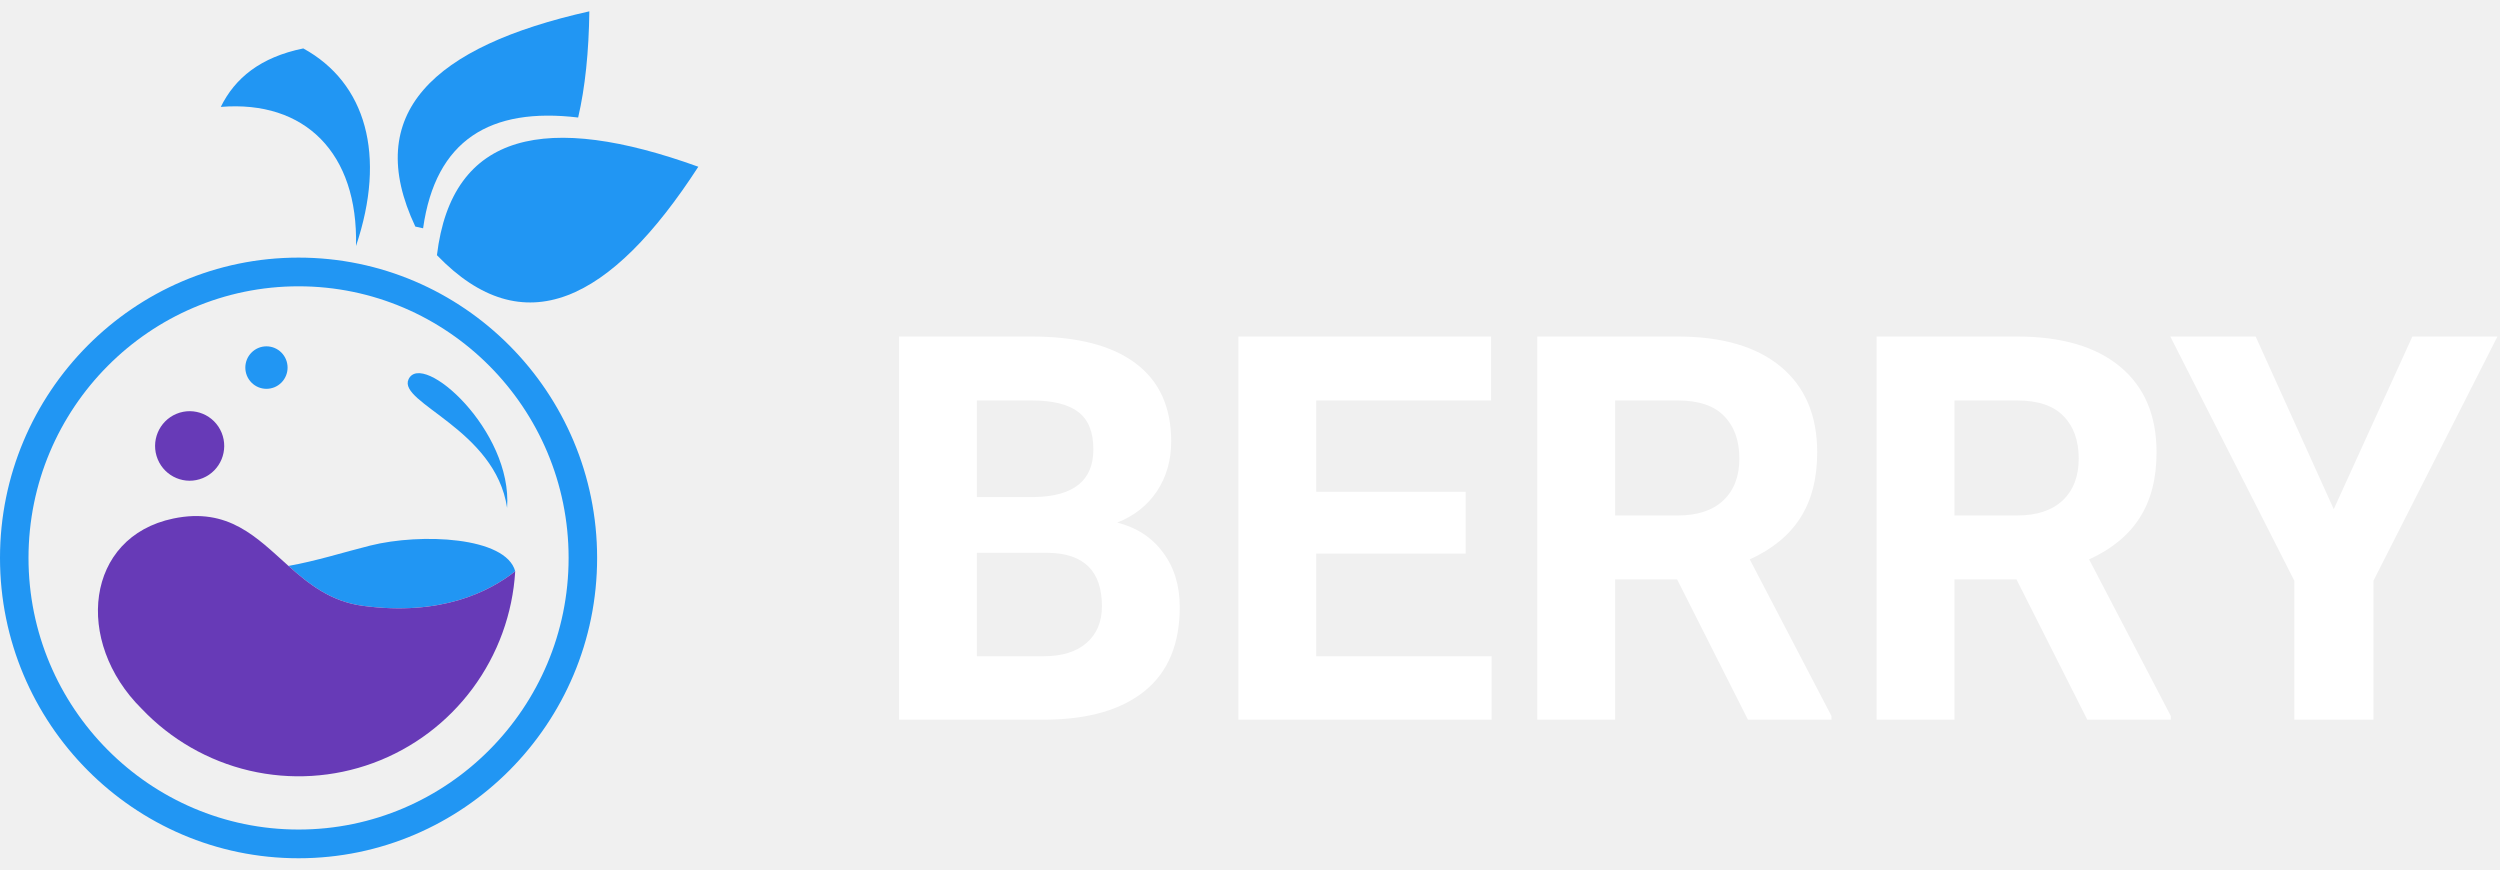
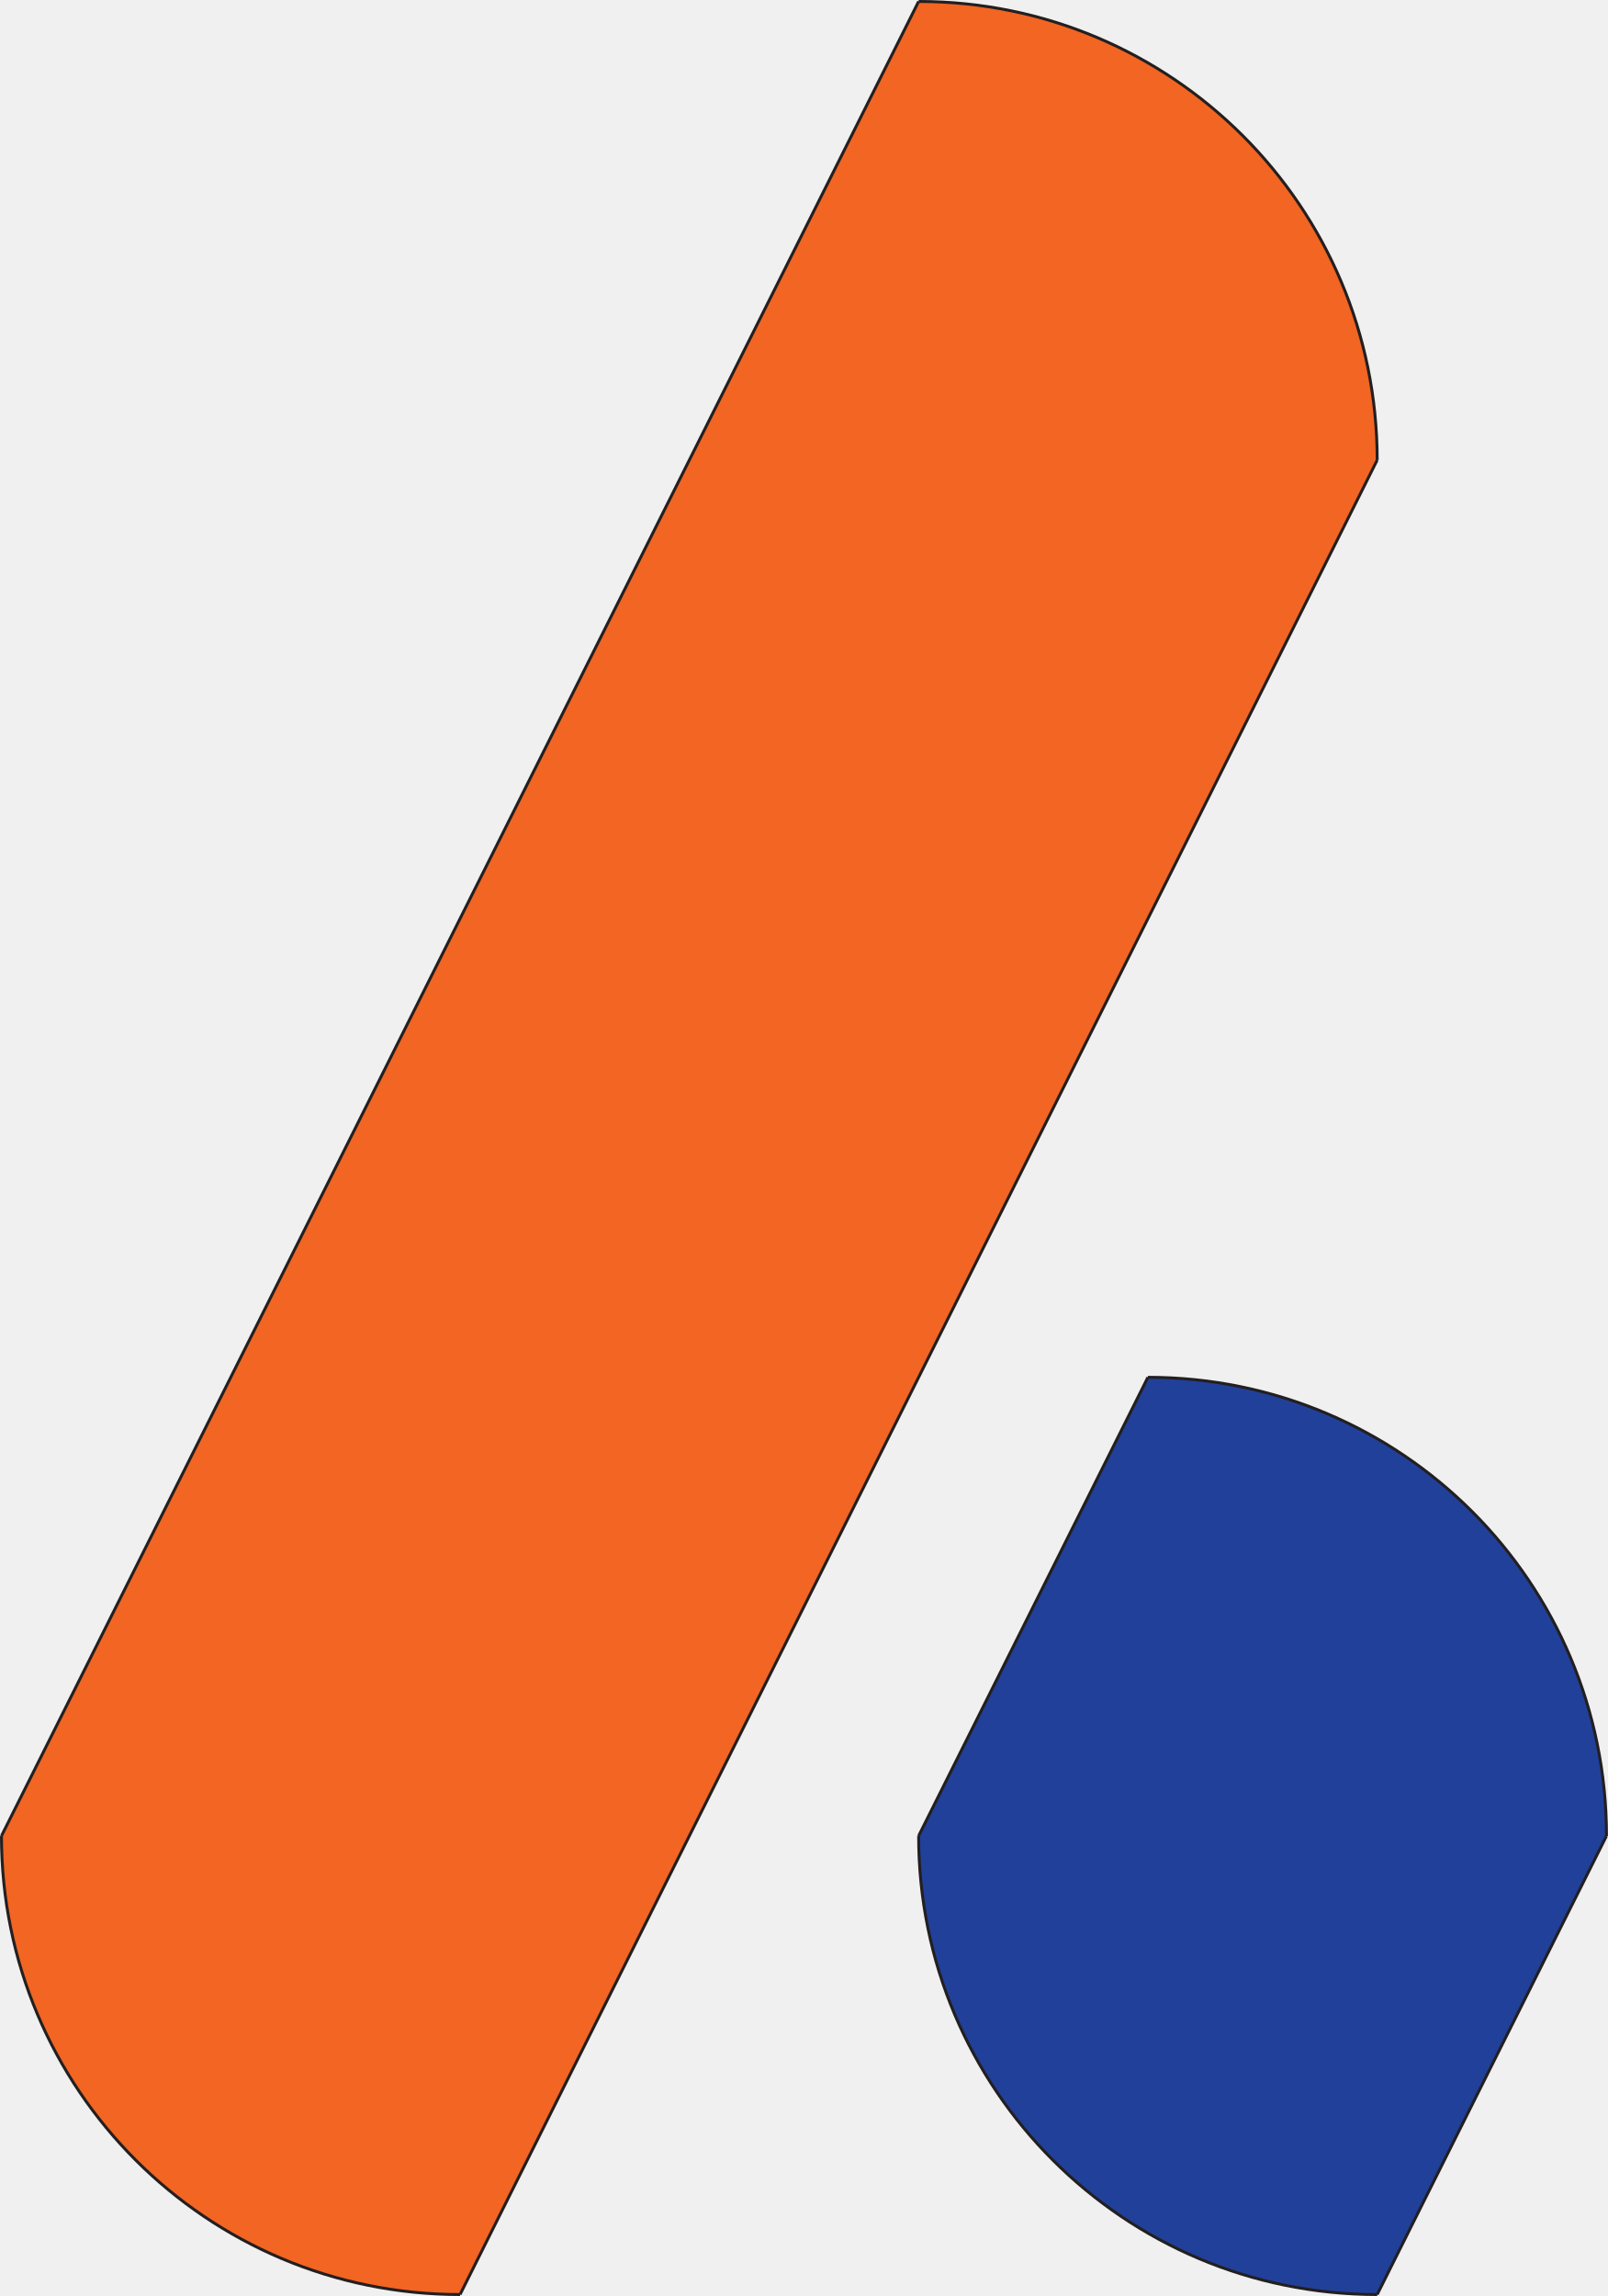
- <svg xmlns="http://www.w3.org/2000/svg" width="92" height="32" viewBox="0 0 92 32" fill="none">
-   <path d="M33.085 26.484V12.384H37.954C39.641 12.384 40.92 12.713 41.792 13.372C42.664 14.024 43.1 14.982 43.1 16.248C43.1 16.939 42.925 17.549 42.575 18.078C42.225 18.601 41.738 18.985 41.114 19.231C41.827 19.411 42.387 19.776 42.795 20.325C43.208 20.874 43.415 21.545 43.415 22.339C43.415 23.695 42.989 24.721 42.136 25.419C41.283 26.116 40.067 26.471 38.489 26.484H33.085ZM35.949 20.344V24.15H38.403C39.078 24.15 39.603 23.989 39.978 23.666C40.36 23.337 40.551 22.885 40.551 22.31C40.551 21.019 39.892 20.364 38.575 20.344H35.949ZM35.949 18.291H38.069C39.514 18.265 40.236 17.681 40.236 16.538C40.236 15.899 40.051 15.441 39.682 15.163C39.319 14.879 38.743 14.737 37.954 14.737H35.949V18.291ZM53.937 20.373H48.437V24.15H54.891V26.484H45.573V12.384H54.872V14.737H48.437V18.098H53.937V20.373ZM61.718 21.322H59.436V26.484H56.572V12.384H61.736C63.379 12.384 64.645 12.755 65.537 13.498C66.428 14.24 66.873 15.289 66.873 16.645C66.873 17.607 66.666 18.411 66.253 19.056C65.846 19.695 65.225 20.206 64.391 20.586L67.398 26.349V26.484H64.324L61.718 21.322ZM59.436 18.969H61.746C62.466 18.969 63.023 18.785 63.417 18.417C63.811 18.043 64.009 17.529 64.009 16.877C64.009 16.212 63.821 15.689 63.446 15.309C63.077 14.928 62.507 14.737 61.736 14.737H59.436V18.969ZM74.206 21.322H71.924V26.484H69.059V12.384H74.225C75.867 12.384 77.134 12.755 78.025 13.498C78.916 14.24 79.361 15.289 79.361 16.645C79.361 17.607 79.154 18.411 78.74 19.056C78.333 19.695 77.713 20.206 76.879 20.586L79.886 26.349V26.484H76.812L74.206 21.322ZM71.924 18.969H74.234C74.953 18.969 75.51 18.785 75.905 18.417C76.3 18.043 76.497 17.529 76.497 16.877C76.497 16.212 76.309 15.689 75.934 15.309C75.564 14.928 74.995 14.737 74.225 14.737H71.924V18.969ZM85.882 18.737L88.775 12.384H91.906L87.343 21.371V26.484H84.431V21.371L79.867 12.384H83.008L85.882 18.737Z" fill="white" />
-   <path d="M10.987 31.584C4.928 31.584 0 26.626 0 20.532C0 14.438 4.929 9.48 10.987 9.48C17.045 9.48 21.974 14.438 21.974 20.532C21.974 26.626 17.046 31.584 10.987 31.584ZM10.987 10.536C5.508 10.536 1.049 15.02 1.049 20.532C1.049 26.044 5.508 30.527 10.987 30.527C16.466 30.527 20.925 26.043 20.925 20.531C20.925 15.019 16.467 10.536 10.987 10.536Z" fill="#2196F3" />
-   <path d="M18.96 21.023C18.618 19.748 15.485 19.611 13.62 20.078C12.644 20.323 11.646 20.643 10.616 20.826C11.37 21.499 12.179 22.135 13.34 22.293C16.221 22.684 18.011 21.775 18.96 21.023Z" fill="#2196F3" />
-   <path d="M13.34 22.293C12.176 22.135 11.37 21.499 10.616 20.826C9.45 19.786 8.413 18.658 6.377 19.082C3.141 19.757 2.715 23.608 5.214 26.083C6.287 27.213 7.665 28.004 9.178 28.359C10.691 28.713 12.274 28.616 13.733 28.079C15.192 27.542 16.464 26.588 17.392 25.335C18.321 24.082 18.866 22.584 18.96 21.023C18.011 21.775 16.221 22.684 13.34 22.293Z" fill="#673AB7" />
-   <path d="M15.034 13.959C14.63 14.829 18.23 15.796 18.661 18.688C18.869 15.841 15.534 12.882 15.034 13.959Z" fill="#2196F3" />
-   <path d="M7.466 17.593C8.115 17.323 8.423 16.575 8.155 15.922C7.886 15.269 7.142 14.959 6.493 15.229C5.844 15.5 5.535 16.248 5.804 16.901C6.073 17.554 6.817 17.864 7.466 17.593Z" fill="#673AB7" />
-   <path d="M10.355 14.08C10.659 13.775 10.659 13.28 10.355 12.974C10.051 12.669 9.559 12.669 9.256 12.974C8.952 13.28 8.952 13.775 9.256 14.08C9.559 14.385 10.051 14.385 10.355 14.08Z" fill="#2196F3" />
-   <path d="M13.101 9.052C14.225 5.715 13.47 3.049 11.161 1.782C9.584 2.105 8.647 2.873 8.125 3.934C11.22 3.682 13.184 5.63 13.101 9.052Z" fill="#2196F3" />
-   <path d="M25.698 6.136C20.139 4.129 16.63 4.818 16.079 9.391C19.265 12.697 22.474 11.115 25.698 6.136Z" fill="#2196F3" />
-   <path d="M21.276 4.325C21.534 3.217 21.668 1.908 21.688 0.417C15.923 1.709 13.322 4.177 15.284 8.338C15.382 8.362 15.475 8.381 15.57 8.401C16.028 5.144 18.046 3.938 21.276 4.325Z" fill="#2196F3" />
+ <svg xmlns="http://www.w3.org/2000/svg" id="Layer_1" data-name="Layer 1" viewBox="0 0 550 785.29">
+   <defs>
+     <style>.cls-1{fill:#21409a;}.cls-2{fill:#f26522;}.cls-3{fill:none;stroke:#231f20;stroke-miterlimit:10;}</style>
+   </defs>
+   <path class="cls-1" d="M499.9,784.29A156.87,156.87,0,0,1,343.05,627.43l78.43-156.86A156.87,156.87,0,0,1,578.33,627.43Z" transform="translate(-28.83 0.5)" />
+   <path class="cls-2" d="M499.9,156.86,186.19,784.29A156.87,156.87,0,0,1,29.33,627.43L343.05,0A156.87,156.87,0,0,1,499.9,156.86Z" transform="translate(-28.83 0.5)" />
+   <line class="cls-3" x1="0.5" y1="627.93" x2="314.21" y2="0.5" />
+   <line class="cls-3" x1="157.36" y1="784.79" x2="471.07" y2="157.36" />
+   <line class="cls-3" x1="314.21" y1="627.93" x2="392.64" y2="471.07" />
+   <line class="cls-3" x1="471.07" y1="784.79" x2="549.5" y2="627.93" />
+   <path class="cls-3" d="M499.9,784.29A156.87,156.87,0,0,1,343.05,627.43" transform="translate(-28.83 0.5)" />
+   <path class="cls-3" d="M343.05,0A156.87,156.87,0,0,1,499.9,156.86" transform="translate(-28.83 0.5)" />
+   <path class="cls-3" d="M186.19,784.29A156.87,156.87,0,0,1,29.33,627.43" transform="translate(-28.83 0.5)" />
+   <path class="cls-3" d="M421.48,470.57A156.87,156.87,0,0,1,578.33,627.43" transform="translate(-28.83 0.5)" />
</svg>
